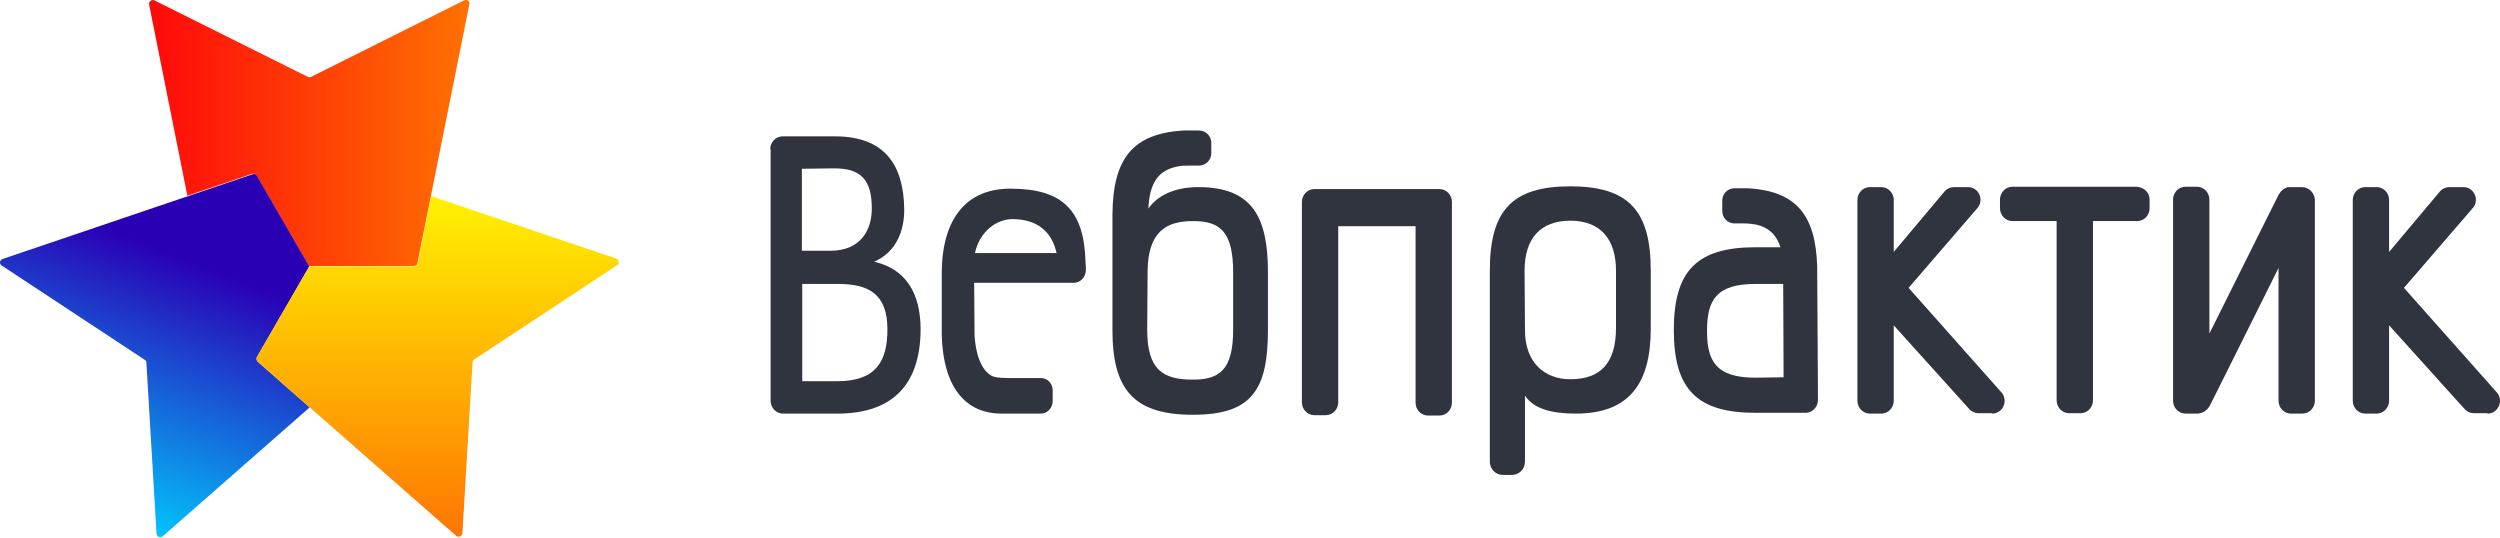
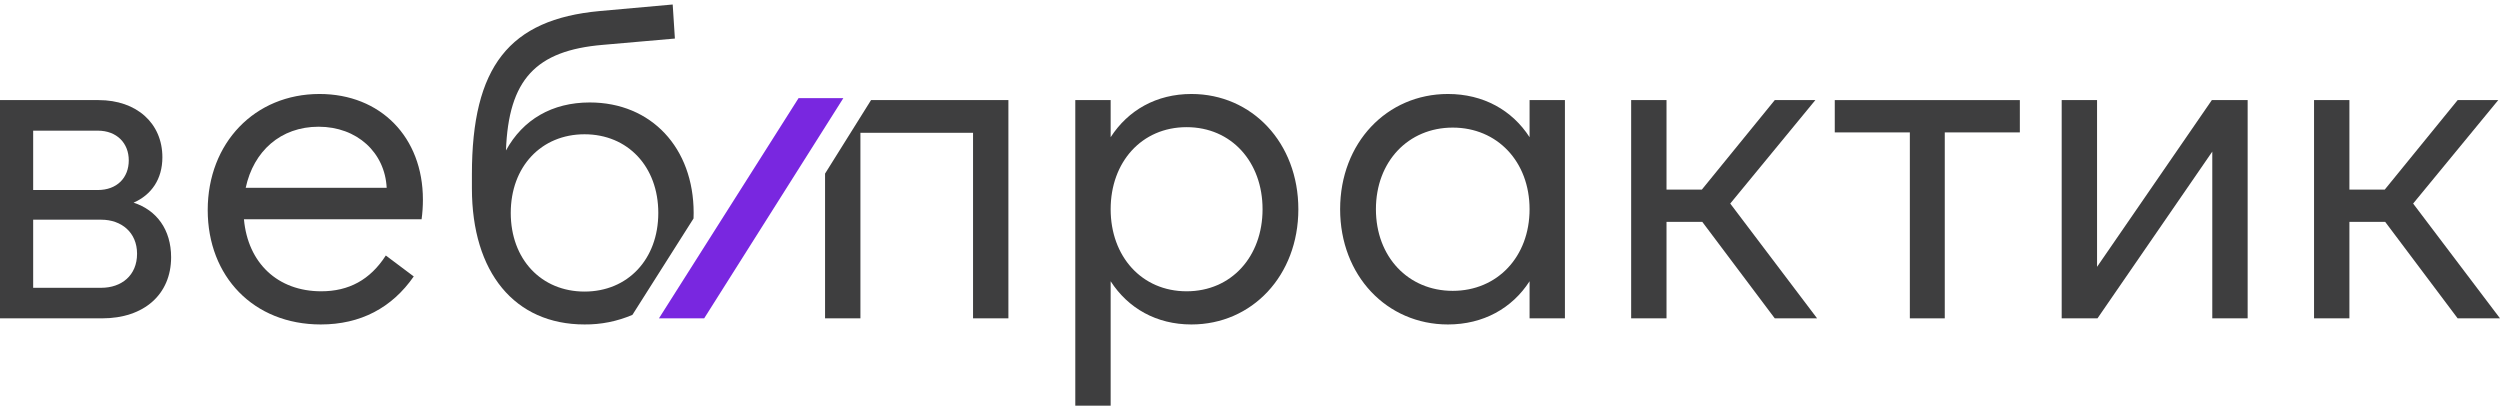
- <svg xmlns="http://www.w3.org/2000/svg" width="256" height="55" viewBox="0 0 256 55" fill="none">
-   <g id="Group">
-     <g id="Group_2">
-       <path id="Vector" d="M111.155 26.756C110.995 21.598 108.875 19.318 103.474 19.318C98.394 19.318 96.434 23.157 96.434 27.956V34.354C96.594 39.672 98.874 42.352 102.554 42.352H106.594C107.234 42.352 107.794 41.792 107.794 41.072V39.992C107.794 39.273 107.274 38.713 106.594 38.713H103.074C102.674 38.713 102.234 38.673 101.834 38.593C100.914 38.353 99.954 37.033 99.794 34.314C99.794 34.194 99.754 28.956 99.754 28.956H109.995C110.635 28.956 111.195 28.356 111.195 27.636V27.396L111.155 26.756ZM99.834 25.916C100.314 23.677 102.074 22.437 103.674 22.437C106.194 22.437 107.714 23.717 108.194 25.916H99.834Z" fill="#30343E" />
-       <path id="Vector_2" d="M78.871 15.28C78.871 14.561 79.431 13.961 80.151 13.961H85.472C90.672 13.961 92.512 16.96 92.592 21.359C92.632 23.638 91.752 25.837 89.512 26.797C92.792 27.557 94.232 30.036 94.272 33.635C94.272 39.673 91.112 42.353 85.752 42.353H80.191C79.471 42.353 78.911 41.753 78.911 41.033V15.28H78.871ZM82.111 17.28V25.677H85.032C88.232 25.677 89.272 23.438 89.272 21.359C89.272 18.4 88.152 17.24 85.432 17.24L82.111 17.28C82.111 17.24 82.111 17.24 82.111 17.28ZM85.752 39.034C89.712 39.034 90.872 36.994 90.872 33.715C90.872 30.076 88.912 29.076 85.832 29.076H82.151V39.034H85.752Z" fill="#30343E" />
-       <path id="Vector_3" d="M220.12 20.441V21.32C220.12 22.04 219.56 22.64 218.84 22.64H214.32V40.995C214.32 41.714 213.759 42.314 213.039 42.314H211.879C211.159 42.314 210.599 41.714 210.599 40.995V22.64H206.079C205.359 22.64 204.799 22.04 204.799 21.32V20.441C204.799 19.721 205.359 19.121 206.079 19.121H218.76C219.56 19.161 220.12 19.721 220.12 20.441Z" fill="#30343E" />
-       <path id="Vector_4" d="M148.676 20.681C148.676 19.961 148.116 19.361 147.396 19.361H140.995H134.595C133.875 19.361 133.314 19.961 133.314 20.681V21.281V21.841V41.195C133.314 41.915 133.875 42.514 134.595 42.514H135.755C136.475 42.514 137.035 41.915 137.035 41.195V23.16H140.995H144.955V41.235C144.955 41.955 145.515 42.554 146.235 42.554H147.396C148.116 42.554 148.676 41.955 148.676 41.235V21.881V20.681Z" fill="#30343E" />
-       <path id="Vector_5" d="M254.725 42.353C255.805 42.353 256.405 41.034 255.685 40.194L246.164 29.477L253.165 21.36C253.965 20.52 253.365 19.16 252.245 19.16H250.805C250.445 19.16 250.125 19.32 249.885 19.56L244.644 25.798V20.48C244.644 19.76 244.084 19.16 243.364 19.16H242.204C241.484 19.16 240.924 19.76 240.924 20.48V41.034C240.924 41.754 241.484 42.353 242.204 42.353H243.364C244.084 42.353 244.644 41.754 244.644 41.034V33.316L252.365 41.873C252.605 42.153 252.965 42.313 253.325 42.313H254.725V42.353Z" fill="#30343E" />
-       <path id="Vector_6" d="M204 42.353C205.08 42.353 205.68 41.034 204.96 40.194L195.44 29.477L202.44 21.36C203.24 20.52 202.64 19.16 201.52 19.16H200.08C199.72 19.16 199.4 19.32 199.16 19.56L193.919 25.798V20.48C193.919 19.76 193.359 19.16 192.639 19.16H191.479C190.759 19.16 190.199 19.76 190.199 20.48V41.034C190.199 41.754 190.759 42.353 191.479 42.353H192.639C193.359 42.353 193.919 41.754 193.919 41.034V33.316L201.64 41.873C201.88 42.153 202.24 42.313 202.6 42.313H204V42.353Z" fill="#30343E" />
-       <path id="Vector_7" d="M235.722 19.161H234.562H234.522C234.482 19.161 234.442 19.161 234.362 19.161H234.322C233.922 19.241 233.562 19.521 233.322 19.961L232.202 22.2L226.242 34.157V22.76V20.441C226.242 19.721 225.682 19.121 224.962 19.121H223.802C223.082 19.121 222.521 19.721 222.521 20.441V22.76V38.715V41.035C222.521 41.754 223.082 42.354 223.802 42.354H224.962C225.042 42.354 225.162 42.354 225.242 42.314C225.642 42.274 226.082 41.954 226.322 41.474L227.442 39.235L233.322 27.439V38.715V41.035C233.322 41.754 233.882 42.354 234.602 42.354H235.763C236.483 42.354 237.043 41.754 237.043 41.035V38.715V22.76V20.441C237.003 19.721 236.403 19.161 235.722 19.161Z" fill="#30343E" />
-       <g id="Group_3">
-         <path id="Vector_8" d="M169.038 33.636C169.038 39.234 166.878 42.353 161.357 42.353C158.797 42.353 157.037 41.833 156.157 40.514V47.272C156.157 48.032 155.557 48.631 154.837 48.631H153.877C153.157 48.631 152.557 48.032 152.557 47.272V27.718C152.557 21.559 154.837 19.08 160.797 19.08C166.758 19.08 169.038 21.559 169.038 27.718V33.636ZM156.157 33.716C156.117 37.115 158.157 38.834 160.797 38.834C163.998 38.834 165.478 37.075 165.478 33.556V27.718C165.478 24.518 163.918 22.599 160.797 22.599C157.717 22.599 156.117 24.439 156.117 27.718L156.157 33.716Z" fill="#30343E" />
-       </g>
-       <path id="Vector_9" d="M122.715 19.16C120.195 19.16 118.474 20.079 117.594 21.359C117.714 18.64 118.674 17.48 120.435 17.08C120.875 16.96 121.315 16.96 121.755 16.96H122.755C123.475 16.96 124.035 16.4 124.035 15.681V14.641C124.035 13.921 123.475 13.361 122.755 13.361H121.195C115.994 13.681 113.954 16.201 113.914 21.999V33.835C113.914 39.993 116.194 42.473 122.155 42.473C128.115 42.473 129.835 39.993 129.835 33.835V27.837C129.835 22.239 128.235 19.16 122.715 19.16ZM126.275 33.755C126.275 37.874 124.875 38.874 122.155 38.874C119.074 38.874 117.474 37.874 117.474 33.755L117.514 27.757C117.554 23.638 119.514 22.639 122.155 22.639C124.915 22.639 126.275 23.678 126.275 27.917V33.755Z" fill="#30343E" />
-       <path id="Vector_10" d="M186.08 27.277C185.92 21.959 183.879 19.599 179.079 19.279H177.599C176.919 19.279 176.359 19.839 176.359 20.559V21.599C176.359 22.318 176.919 22.878 177.599 22.878H178.559C178.999 22.878 179.399 22.918 179.839 22.998C181.039 23.278 181.879 23.958 182.319 25.317H179.799C173.799 25.317 171.398 27.677 171.398 33.795C171.398 39.913 173.799 42.273 179.799 42.273H182.719H184.799H184.879C185.6 42.273 186.16 41.673 186.16 40.953L186.08 27.277ZM179.759 38.674C175.759 38.674 174.799 37.034 174.799 33.875C174.799 30.716 175.759 29.076 179.759 29.076H182.599C182.599 31.396 182.639 35.594 182.639 38.634L179.759 38.674Z" fill="#30343E" />
-     </g>
-     <g id="Group_4">
-       <path id="Vector_11" d="M47.51 0.047L31.828 7.885C31.748 7.925 31.628 7.925 31.548 7.885L15.827 0.047C15.547 -0.113 15.227 0.167 15.267 0.447L19.187 20.041L25.828 17.802C25.988 17.762 26.188 17.802 26.268 17.962L31.628 27.239H42.389C42.589 27.239 42.749 27.119 42.749 26.919L48.07 0.407C48.15 0.167 47.79 -0.113 47.51 0.047Z" fill="url(#paint0_linear_1_1517)" />
-       <path id="Vector_12" d="M26.389 37.036C26.269 36.916 26.229 36.716 26.309 36.556L31.67 27.279L26.309 18.002C26.229 17.842 26.029 17.762 25.869 17.842L0.267 26.519C-0.053 26.639 -0.093 27.039 0.187 27.199L14.868 36.876C14.948 36.916 14.988 37.036 14.988 37.116L16.029 54.631C16.029 54.951 16.428 55.111 16.669 54.911L31.71 41.715L26.389 37.036Z" fill="url(#paint1_linear_1_1517)" />
-       <path id="Vector_13" d="M63.112 26.48L44.151 20.082L42.791 26.96C42.751 27.12 42.59 27.28 42.43 27.28H31.67L26.309 36.557C26.229 36.717 26.269 36.917 26.389 37.037L46.711 54.872C46.951 55.072 47.311 54.912 47.351 54.592L48.391 37.077C48.391 36.997 48.431 36.877 48.511 36.837L63.192 27.16C63.472 27 63.392 26.6 63.112 26.48Z" fill="url(#paint2_linear_1_1517)" />
-     </g>
-   </g>
-   <defs>
-     <linearGradient id="paint0_linear_1_1517" x1="15.265" y1="13.641" x2="48.079" y2="13.641" gradientUnits="userSpaceOnUse">
-       <stop stop-color="#FF090A" />
-       <stop offset="1" stop-color="#FF7102" />
-     </linearGradient>
-     <linearGradient id="paint1_linear_1_1517" x1="21.741" y1="19.051" x2="8.257" y2="53.69" gradientUnits="userSpaceOnUse">
-       <stop offset="0.215" stop-color="#2A00B5" />
-       <stop offset="1" stop-color="#00CFFF" />
-     </linearGradient>
-     <linearGradient id="paint2_linear_1_1517" x1="44.81" y1="54.973" x2="44.81" y2="20.076" gradientUnits="userSpaceOnUse">
-       <stop stop-color="#FF7502" />
-       <stop offset="1" stop-color="#FFF201" />
-     </linearGradient>
-   </defs>
+ <svg xmlns="http://www.w3.org/2000/svg" width="256" height="42" viewBox="0 0 256 42" fill="none">
+   <path d="M251.664 32.599L244.244 22.721H240.579V32.599H236.958V10.25H240.579V19.413H244.2L251.664 10.25H255.821L247.105 20.844L256 32.599H251.664Z" fill="#3E3E3F" />
+   <path d="M211.117 10.25H214.738V27.325L226.493 10.25H230.159V32.599H226.538V15.524L214.782 32.599H211.117V10.25Z" fill="#3E3E3F" />
+   <path d="M187.88 10.25H206.832V13.558H199.144V32.599H195.568V13.558H187.88V10.25Z" fill="#3E3E3F" />
+   <path d="M181.736 32.599L174.316 22.721H170.651V32.599H167.03V10.25H170.651V19.413H174.271L181.736 10.25H185.893L177.177 20.844L186.071 32.599H181.736Z" fill="#3E3E3F" />
+   <path d="M148.761 29.783C153.32 29.783 156.628 26.297 156.628 21.425C156.628 16.552 153.32 13.066 148.761 13.066C144.202 13.066 140.894 16.552 140.894 21.425C140.894 26.297 144.202 29.783 148.761 29.783ZM148.269 33.225C142.011 33.225 137.229 28.219 137.229 21.425C137.229 14.63 142.011 9.624 148.269 9.624C151.89 9.624 154.84 11.278 156.628 14.049V10.25H160.248V32.599H156.628V28.8C154.84 31.571 151.89 33.225 148.269 33.225Z" fill="#3E3E3F" />
+   <path d="M121.508 29.828C126.112 29.828 129.286 26.252 129.286 21.425C129.286 16.597 126.112 13.021 121.508 13.021C116.905 13.021 113.731 16.597 113.731 21.425C113.731 26.252 116.905 29.828 121.508 29.828ZM122 33.225C118.424 33.225 115.519 31.571 113.731 28.8V41.539H110.11V10.25H113.731V14.049C115.519 11.278 118.424 9.624 122 9.624C128.213 9.624 132.951 14.63 132.951 21.425C132.951 28.219 128.213 33.225 122 33.225Z" fill="#3E3E3F" />
+   <path d="M103.26 32.599V10.25H89.195L84.486 17.777V32.599H88.107V13.602H99.639V32.599H103.26Z" fill="#3E3E3F" />
+   <path d="M25.159 19.234H39.596C39.418 15.614 36.557 12.977 32.624 12.977C28.735 12.977 25.963 15.48 25.159 19.234ZM32.847 33.225C25.963 33.225 21.27 28.308 21.27 21.514C21.27 14.63 26.098 9.624 32.713 9.624C38.971 9.624 43.306 14.049 43.306 20.441C43.306 21.112 43.262 21.782 43.172 22.453H24.98C25.382 26.922 28.422 29.828 32.892 29.828C35.708 29.828 37.898 28.666 39.507 26.163L42.368 28.308C40.133 31.526 36.915 33.225 32.847 33.225Z" fill="#3E3E3F" />
+   <path d="M3.397 22.497V29.47H10.37C12.426 29.47 14.035 28.219 14.035 25.984C14.035 23.794 12.426 22.497 10.37 22.497H3.397ZM3.397 13.379V19.458H10.012C11.979 19.458 13.186 18.206 13.186 16.418C13.186 14.675 11.979 13.379 10.012 13.379H3.397ZM10.459 32.599H0V10.25H10.102C13.991 10.25 16.628 12.619 16.628 16.106C16.628 18.34 15.51 19.95 13.678 20.754C16.047 21.514 17.522 23.526 17.522 26.341C17.522 30.141 14.751 32.599 10.459 32.599Z" fill="#3E3E3F" />
+   <path d="M86.358 10.049H81.772L67.476 32.599H72.107L86.358 10.049Z" fill="#7927E0" />
+   <path d="M71.03 21.804C71.03 15.143 66.693 10.492 60.391 10.492C56.545 10.492 53.545 12.236 51.81 15.409C52.076 8.161 54.85 5.173 61.732 4.593L69.109 3.948L68.884 0.461L61.418 1.13C52.12 1.979 48.323 6.852 48.323 17.849V19.279C48.323 27.904 52.704 33.224 59.856 33.224C61.541 33.241 63.212 32.906 64.76 32.241L71.018 22.371C71.026 22.178 71.03 21.981 71.03 21.804ZM59.856 29.857C55.426 29.857 52.301 26.547 52.301 21.804C52.301 17.06 55.43 13.75 59.856 13.75C64.281 13.75 67.41 17.056 67.41 21.804C67.41 26.551 64.281 29.857 59.856 29.857Z" fill="#3E3E3F" />
</svg>
